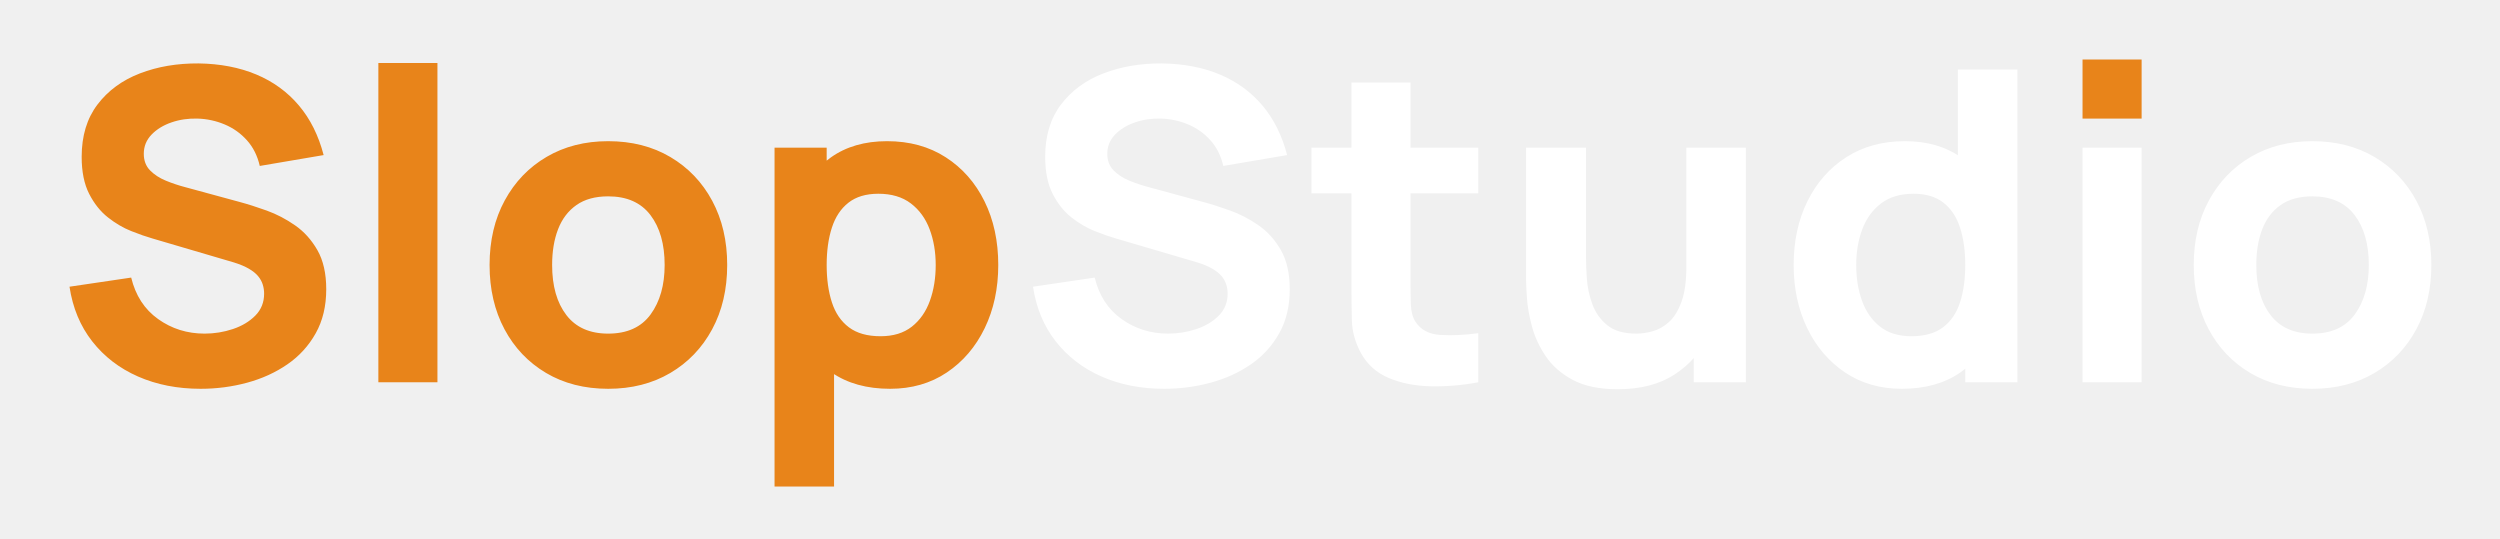
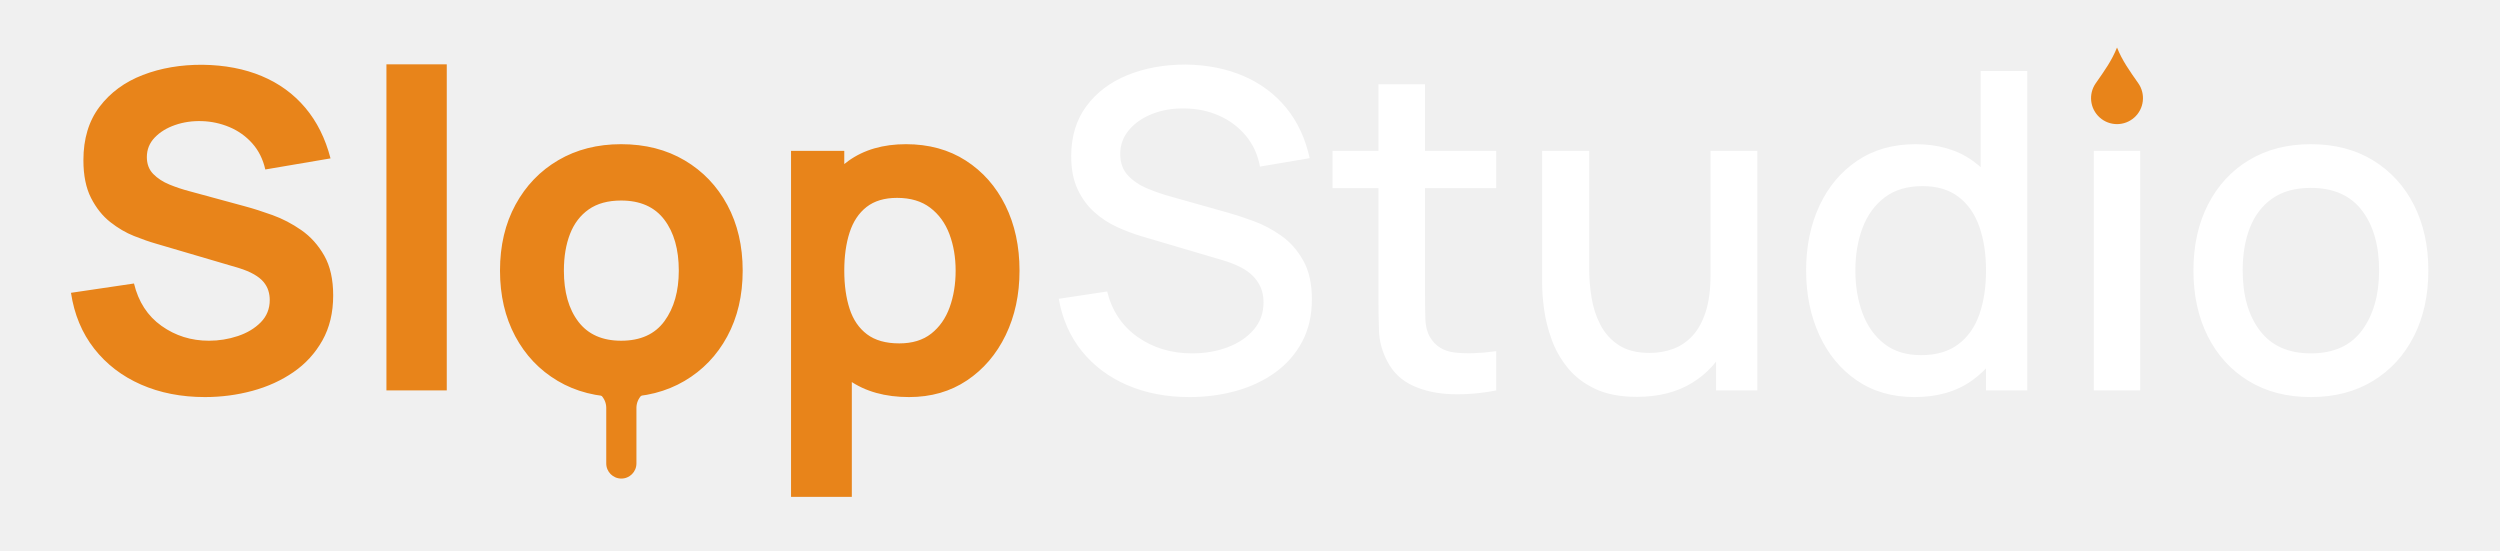
- <svg xmlns="http://www.w3.org/2000/svg" width="1151" height="248" viewBox="0 0 1151 248" role="img" aria-label="SlopStudio">
+ <svg xmlns="http://www.w3.org/2000/svg" width="1127" height="248" viewBox="0 0 1127 248" role="img" aria-label="SlopStudio">
  <path d="M92.4 179Q76.4 179 63.55 173.35Q50.7 167.7 42.45 157.15Q34.2 146.6 32 132L60.4 127.8Q63.4 140.2 72.8 146.9Q82.2 153.6 94.2 153.6Q100.9 153.6 107.2 151.5Q113.5 149.4 117.55 145.3Q121.6 141.2 121.6 135.2Q121.6 133 120.95 130.95Q120.3 128.9 118.8 127.1Q117.3 125.3 114.55 123.7Q111.8 122.1 107.6 120.8L70.2 109.8Q66 108.6 60.45 106.4Q54.9 104.2 49.7 100.1Q44.5 96 41.05 89.25Q37.6 82.5 37.6 72.2Q37.6 57.7 44.9 48.1Q52.2 38.5 64.4 33.8Q76.6 29.1 91.4 29.2Q106.3 29.4 118 34.3Q129.7 39.2 137.6 48.55Q145.5 57.9 149 71.4L119.6 76.4Q118 69.4 113.7 64.6Q109.4 59.8 103.45 57.3Q97.5 54.8 91 54.6Q84.6 54.4 78.95 56.35Q73.3 58.3 69.75 62Q66.2 65.7 66.2 70.8Q66.2 75.5 69.1 78.45Q72 81.4 76.4 83.2Q80.8 85 85.4 86.2L110.4 93Q116 94.5 122.8 96.95Q129.6 99.4 135.85 103.75Q142.1 108.1 146.15 115.2Q150.2 122.3 150.2 133.2Q150.2 144.8 145.35 153.45Q140.5 162.1 132.3 167.75Q124.1 173.4 113.75 176.2Q103.4 179 92.4 179ZM174.2 176L174.2 29L201.4 29L201.4 176ZM280 179Q263.7 179 251.4 171.7Q239.1 164.4 232.25 151.55Q225.4 138.7 225.4 122Q225.4 105.1 232.4 92.25Q239.4 79.4 251.7 72.2Q264 65 280 65Q296.3 65 308.65 72.3Q321 79.6 327.9 92.45Q334.8 105.3 334.8 122Q334.8 138.8 327.85 151.65Q320.9 164.5 308.55 171.75Q296.2 179 280 179ZM280 153.6Q293.1 153.6 299.55 144.75Q306 135.9 306 122Q306 107.6 299.45 99Q292.9 90.4 280 90.4Q271.1 90.4 265.4 94.4Q259.7 98.4 256.95 105.5Q254.2 112.6 254.2 122Q254.2 136.5 260.75 145.05Q267.3 153.6 280 153.6ZM409.8 179Q393.7 179 382.9 171.5Q372.1 164 366.65 151.1Q361.2 138.2 361.2 122Q361.2 105.8 366.6 92.9Q372 80 382.5 72.5Q393 65 408.4 65Q423.9 65 435.4 72.4Q446.9 79.8 453.25 92.65Q459.6 105.5 459.6 122Q459.6 138.2 453.35 151.1Q447.1 164 435.9 171.5Q424.7 179 409.8 179ZM356.6 224L356.6 68L380.6 68L380.6 142L384 142L384 224ZM405.4 154.8Q414.2 154.8 419.8 150.4Q425.4 146 428.1 138.55Q430.8 131.1 430.8 122Q430.8 113 428 105.55Q425.2 98.1 419.35 93.65Q413.5 89.2 404.4 89.2Q395.9 89.2 390.65 93.3Q385.4 97.4 383 104.8Q380.6 112.2 380.6 122Q380.6 131.8 383 139.2Q385.4 146.6 390.85 150.7Q396.3 154.8 405.4 154.8Z" fill="#E8841A" />
-   <path d="M536 179Q520 179 507.15 173.35Q494.3 167.7 486.05 157.15Q477.8 146.6 475.6 132L504 127.8Q507 140.2 516.4 146.9Q525.8 153.6 537.8 153.6Q544.5 153.6 550.8 151.5Q557.1 149.4 561.15 145.3Q565.2 141.2 565.2 135.2Q565.2 133 564.55 130.95Q563.9 128.9 562.4 127.1Q560.9 125.3 558.15 123.7Q555.4 122.1 551.2 120.8L513.8 109.8Q509.6 108.6 504.05 106.4Q498.5 104.2 493.3 100.1Q488.1 96 484.65 89.25Q481.2 82.5 481.2 72.2Q481.2 57.7 488.5 48.1Q495.8 38.5 508 33.8Q520.2 29.1 535 29.2Q549.9 29.4 561.6 34.3Q573.3 39.2 581.2 48.55Q589.1 57.9 592.6 71.4L563.2 76.4Q561.6 69.4 557.3 64.6Q553 59.8 547.05 57.3Q541.1 54.8 534.6 54.6Q528.2 54.4 522.55 56.35Q516.9 58.3 513.35 62Q509.8 65.7 509.8 70.8Q509.8 75.5 512.7 78.45Q515.6 81.4 520 83.2Q524.4 85 529 86.2L554 93Q559.6 94.5 566.4 96.95Q573.2 99.4 579.45 103.75Q585.7 108.1 589.75 115.2Q593.8 122.3 593.8 133.2Q593.8 144.8 588.95 153.45Q584.1 162.1 575.9 167.75Q567.7 173.4 557.35 176.2Q547 179 536 179ZM680.6 176Q669.4 178.1 658.65 177.85Q647.9 177.6 639.45 174.05Q631 170.5 626.6 162.6Q622.6 155.2 622.4 147.55Q622.2 139.9 622.2 130.2L622.2 38L649.4 38L649.4 128.6Q649.4 134.9 649.55 139.95Q649.7 145 651.6 148Q655.2 153.7 663.1 154.2Q671 154.7 680.6 153.4ZM603.8 89L603.8 68L680.6 68L680.6 89ZM744.8 179.2Q732.1 179.2 724.1 174.9Q716.1 170.6 711.65 164Q707.2 157.4 705.3 150.25Q703.4 143.1 703 137.2Q702.6 131.3 702.6 128.6L702.6 68L730.2 68L730.2 119Q730.2 122.7 730.6 128.45Q731 134.2 733.1 140Q735.2 145.8 739.95 149.7Q744.7 153.6 753.4 153.6Q756.9 153.6 760.9 152.5Q764.9 151.4 768.4 148.25Q771.9 145.1 774.15 138.95Q776.4 132.8 776.4 122.8L792 130.2Q792 143 786.8 154.2Q781.6 165.4 771.15 172.3Q760.7 179.2 744.8 179.2ZM779.8 176L779.8 140.2L776.4 140.2L776.4 68L803.8 68L803.8 176ZM875.6 179Q860.7 179 849.5 171.5Q838.3 164 832.05 151.1Q825.8 138.2 825.8 122Q825.8 105.5 832.15 92.65Q838.5 79.8 850 72.4Q861.5 65 877 65Q892.4 65 902.9 72.5Q913.4 80 918.8 92.9Q924.2 105.8 924.2 122Q924.2 138.2 918.75 151.1Q913.3 164 902.5 171.5Q891.7 179 875.6 179ZM880 154.8Q889.1 154.8 894.55 150.7Q900 146.6 902.4 139.2Q904.8 131.8 904.8 122Q904.8 112.2 902.4 104.8Q900 97.4 894.75 93.3Q889.5 89.2 881 89.2Q871.9 89.2 866.05 93.65Q860.2 98.1 857.4 105.55Q854.6 113 854.6 122Q854.6 131.1 857.3 138.55Q860 146 865.6 150.4Q871.2 154.8 880 154.8ZM904.8 176L904.8 102L901.4 102L901.4 32L928.8 32L928.8 176ZM958.8 176L958.8 68L986 68L986 176ZM1064.6 179Q1048.3 179 1036 171.7Q1023.7 164.4 1016.85 151.55Q1010 138.7 1010 122Q1010 105.1 1017 92.25Q1024 79.4 1036.3 72.2Q1048.6 65 1064.6 65Q1080.9 65 1093.25 72.3Q1105.6 79.6 1112.5 92.45Q1119.4 105.3 1119.4 122Q1119.4 138.8 1112.45 151.65Q1105.5 164.5 1093.15 171.75Q1080.8 179 1064.6 179ZM1064.6 153.6Q1077.7 153.6 1084.15 144.75Q1090.6 135.9 1090.6 122Q1090.6 107.6 1084.05 99Q1077.5 90.4 1064.6 90.4Q1055.7 90.4 1050 94.4Q1044.3 98.4 1041.55 105.5Q1038.8 112.6 1038.8 122Q1038.8 136.5 1045.35 145.05Q1051.9 153.6 1064.6 153.6Z" fill="#FFFFFF" />
-   <path d="M958.8 27.4L986 27.4L986 54.6L958.8 54.6Z" fill="#E8841A" />
+   <path d="M265.14 159.42L265.14 175.74C269.65 175.74 273.3 179.39 273.3 183.9L273.3 208.94C273.3 212.69 276.34 215.74 280.1 215.74C283.86 215.74 286.9 212.69 286.9 208.94L286.9 183.9C286.9 179.39 290.55 175.74 295.06 175.74L295.06 159.42Z" fill="#E8841A" />
+   <path d="M536.2 179Q520.7 179 508.25 173.65Q495.8 168.3 487.75 158.35Q479.7 148.4 477.3 134.7L499.1 131.4Q502.4 144.6 512.9 151.95Q523.4 159.3 537.4 159.3Q546.1 159.3 553.4 156.55Q560.7 153.8 565.15 148.65Q569.6 143.5 569.6 136.3Q569.6 132.4 568.25 129.4Q566.9 126.4 564.55 124.15Q562.2 121.9 558.85 120.25Q555.5 118.6 551.5 117.4L514.6 106.5Q509.2 104.9 503.6 102.35Q498 99.8 493.35 95.65Q488.7 91.5 485.8 85.35Q482.9 79.2 482.9 70.4Q482.9 57.1 489.75 47.85Q496.6 38.6 508.3 33.85Q520 29.1 534.5 29.1Q549.1 29.3 560.65 34.3Q572.2 39.3 579.85 48.65Q587.5 58 590.4 71.3L568 75.1Q566.5 67 561.6 61.15Q556.7 55.3 549.6 52.15Q542.5 49 534.2 48.9Q526.2 48.7 519.55 51.3Q512.9 53.9 508.95 58.6Q505 63.3 505 69.4Q505 75.4 508.5 79.1Q512 82.8 517.15 84.95Q522.3 87.1 527.4 88.5L554 96Q559 97.4 565.35 99.75Q571.7 102.1 577.65 106.3Q583.6 110.5 587.5 117.45Q591.4 124.4 591.4 134.9Q591.4 145.8 587 154.05Q582.6 162.3 574.95 167.85Q567.3 173.4 557.3 176.2Q547.3 179 536.2 179ZM674.5 176Q664.3 178 654.5 177.7Q644.7 177.4 637 173.9Q629.3 170.4 625.4 162.9Q621.9 156.2 621.65 149.25Q621.4 142.3 621.4 133.5L621.4 38L642.4 38L642.4 132.5Q642.4 139 642.55 143.8Q642.7 148.6 644.6 151.9Q648.2 158.1 656.05 158.95Q663.9 159.8 674.5 158.3ZM600.7 84.8L600.7 68L674.5 68L674.5 84.8ZM737.9 178.9Q726.7 178.9 719.1 175.3Q711.5 171.7 706.75 165.85Q702 160 699.5 153.1Q697 146.2 696.1 139.6Q695.2 133 695.2 128L695.2 68L716.4 68L716.4 121.1Q716.4 127.4 717.45 134.05Q718.5 140.7 721.45 146.4Q724.4 152.1 729.75 155.6Q735.1 159.1 743.7 159.1Q749.3 159.1 754.3 157.25Q759.3 155.4 763.05 151.3Q766.8 147.2 768.95 140.5Q771.1 133.8 771.1 124.2L784.1 129.1Q784.1 143.8 778.6 155.05Q773.1 166.3 762.8 172.6Q752.5 178.9 737.9 178.9ZM773.6 176L773.6 144.8L771.1 144.8L771.1 68L792.2 68L792.2 176ZM863.1 179Q848 179 837.05 171.5Q826.1 164 820.15 151.05Q814.2 138.1 814.2 121.9Q814.2 105.6 820.2 92.75Q826.2 79.9 837.25 72.45Q848.3 65 863.5 65Q878.8 65 889.25 72.45Q899.7 79.9 905.05 92.8Q910.4 105.7 910.4 121.9Q910.4 138.1 905 151Q899.6 163.9 889.1 171.45Q878.6 179 863.1 179ZM866 160.1Q876.3 160.1 882.8 155.2Q889.3 150.3 892.3 141.7Q895.3 133.1 895.3 121.9Q895.3 110.7 892.25 102.1Q889.2 93.5 882.85 88.7Q876.5 83.9 866.7 83.9Q856.3 83.9 849.6 89Q842.9 94.1 839.65 102.7Q836.4 111.3 836.4 121.9Q836.4 132.6 839.65 141.25Q842.9 149.9 849.45 155Q856 160.1 866 160.1ZM895.3 176L895.3 98.3L892.9 98.3L892.9 32L913.9 32L913.9 176ZM943.9 176L943.9 68L964.8 68L964.8 176ZM1041.7 179Q1025.5 179 1013.6 171.7Q1001.7 164.4 995.25 151.55Q988.8 138.7 988.8 121.9Q988.8 105 995.4 92.15Q1002 79.3 1013.9 72.15Q1025.8 65 1041.7 65Q1057.9 65 1069.8 72.3Q1081.7 79.6 1088.2 92.4Q1094.7 105.2 1094.7 121.9Q1094.7 138.8 1088.15 151.65Q1081.6 164.5 1069.7 171.75Q1057.8 179 1041.7 179ZM1041.7 159.3Q1057.2 159.3 1064.85 148.85Q1072.5 138.4 1072.5 121.9Q1072.5 105 1064.75 94.85Q1057 84.7 1041.7 84.7Q1031.2 84.7 1024.4 89.45Q1017.6 94.2 1014.3 102.55Q1011 110.9 1011 121.9Q1011 138.9 1018.8 149.1Q1026.6 159.3 1041.7 159.3Z" fill="#FFFFFF" />
+   <path d="M954.35 21.42C956.69 27.28 959.91 31.78 963.94 37.53C967.34 42.4 966.57 49.04 962.13 52.99C957.69 56.94 951.01 56.94 946.57 52.99C942.13 49.04 941.36 42.4 944.76 37.53C948.79 31.78 952.01 27.28 954.35 21.42Z" fill="#E8841A" />
</svg>
